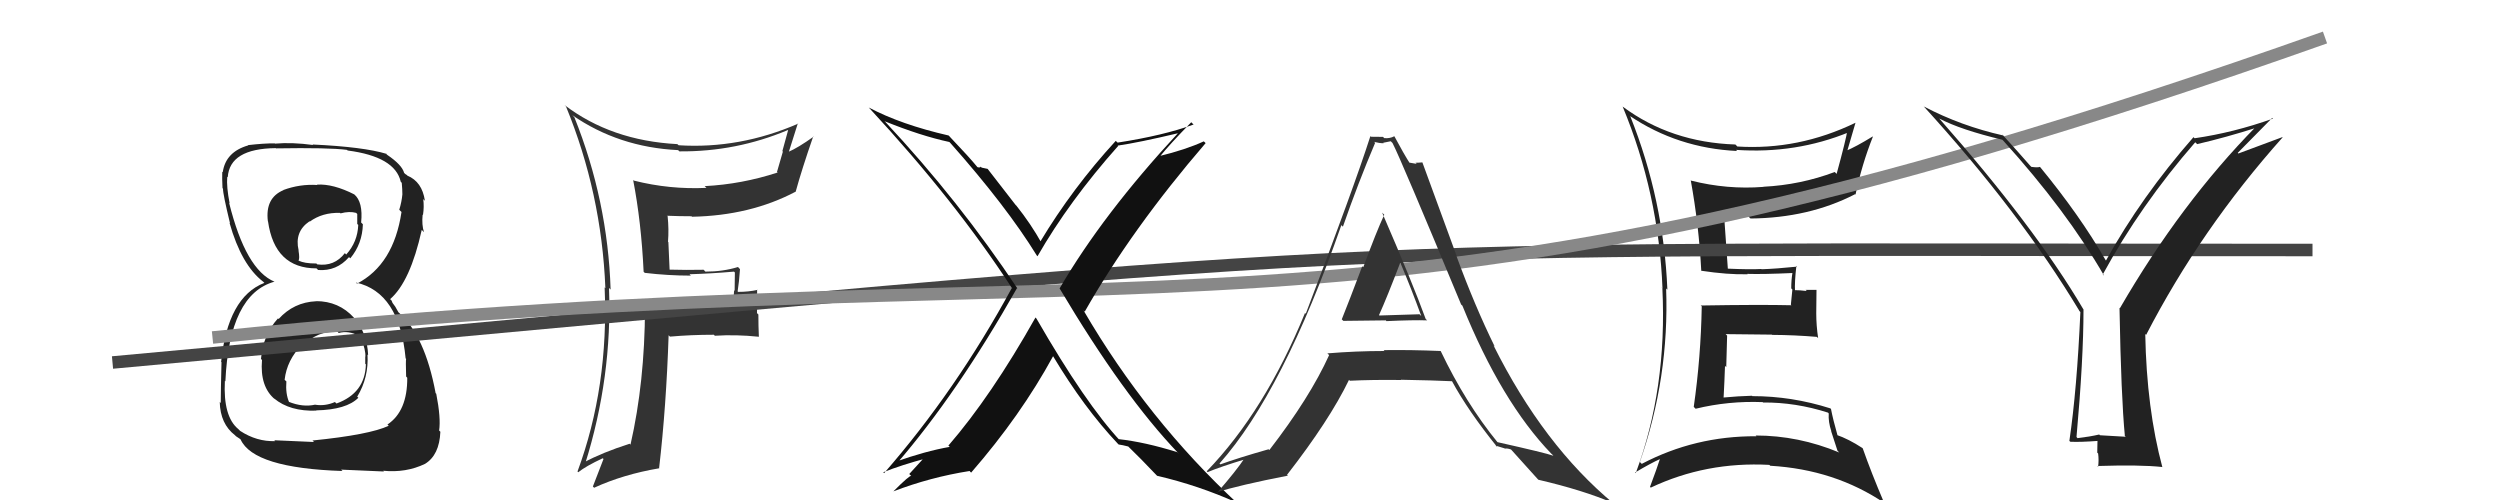
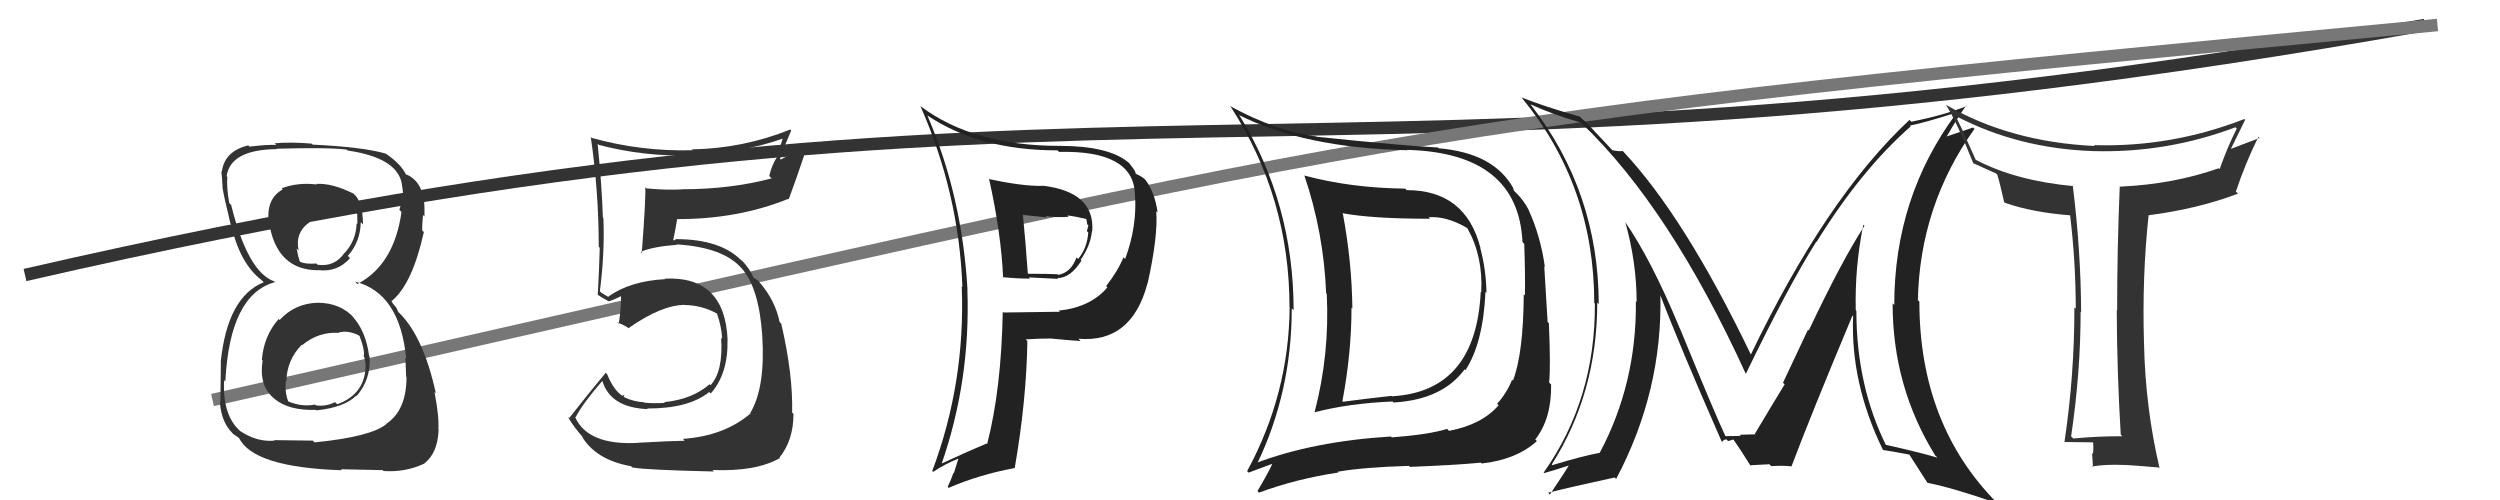
<svg xmlns="http://www.w3.org/2000/svg" width="200" height="40" viewBox="0,0,200,40">
-   <path fill="#222" d="M130.35 9.24L130.48 9.38L130.38 9.27Q134.21 11.85 138.97 12.08L139.06 12.17L138.88 11.99Q143.67 12.32 147.93 10.57L147.76 10.40L147.79 10.43Q147.69 11.13 146.93 13.91L146.92 13.90L146.78 13.76Q144.04 14.79 141.07 14.94L141.06 14.93L141.08 14.95Q138.19 15.18 135.29 14.45L135.22 14.38L135.26 14.42Q135.91 18.00 136.10 21.65L136.14 21.69L136.10 21.66Q138.21 21.98 139.81 21.94L139.78 21.91L139.78 21.91Q141.04 21.95 143.44 21.84L143.33 21.73L143.40 21.80Q143.30 22.38 143.30 23.07L143.39 23.16L143.27 24.37L143.31 24.42Q140.86 24.36 136.06 24.44L136.07 24.45L136.14 24.51Q136.07 28.56 135.50 32.55L135.68 32.73L135.65 32.70Q138.28 32.06 141.02 32.17L141.00 32.15L141.05 32.20Q143.65 32.18 146.24 33.01L146.30 33.08L146.30 33.07Q146.25 33.74 146.51 34.51L146.49 34.49L147.00 36.06L147.14 36.20Q143.88 34.84 140.45 34.84L140.37 34.76L140.51 34.90Q135.60 34.87 131.34 37.11L131.30 37.07L131.19 36.96Q133.55 30.19 133.29 23.07L133.35 23.14L133.39 23.17Q133.09 15.98 130.43 9.32ZM130.78 37.77L130.75 37.74L130.81 37.80Q132.05 37.06 132.81 36.72L132.86 36.77L132.80 36.70Q132.57 37.43 132.00 38.95L131.97 38.92L132.06 39.01Q136.48 36.92 141.54 37.19L141.57 37.21L141.62 37.26Q146.79 37.56 150.78 40.26L150.84 40.32L150.72 40.20Q149.70 37.81 149.02 35.87L148.93 35.78L148.99 35.84Q147.89 35.12 146.90 34.78L146.93 34.81L147.02 34.90Q146.63 33.52 146.48 32.72L146.43 32.67L146.43 32.67Q143.35 31.69 140.19 31.69L140.23 31.73L140.16 31.66Q139.05 31.69 137.90 31.80L137.82 31.72L137.89 31.78Q137.96 30.49 138.00 29.27L138.10 29.37L138.17 26.85L138.05 26.73Q139.96 26.74 141.75 26.77L141.73 26.75L141.76 26.79Q143.56 26.80 145.35 26.95L145.31 26.91L145.45 27.05Q145.30 26.02 145.30 25.07L145.30 25.07L145.32 23.19L144.45 23.19L144.54 23.28Q143.97 23.21 143.52 23.21L143.65 23.34L143.60 23.30Q143.56 22.57 143.71 21.27L143.75 21.31L143.77 21.33Q142.11 21.50 140.93 21.54L141.04 21.65L140.91 21.52Q140.01 21.57 138.18 21.49L138.21 21.52L138.23 21.54Q138.12 20.10 137.93 17.28L137.95 17.31L137.92 17.27Q138.87 17.31 139.86 17.31L140.03 17.47L140.04 17.48Q144.71 17.44 148.40 15.54L148.35 15.48L148.44 15.57Q148.95 13.15 149.83 10.94L149.75 10.87L149.81 10.92Q148.46 11.75 147.63 12.09L147.68 12.15L147.74 12.21Q147.98 11.38 148.44 9.82L148.38 9.76L148.44 9.82Q143.87 12.03 138.99 11.72L138.91 11.64L138.83 11.56Q133.68 11.39 129.83 8.54L129.77 8.48L129.81 8.52Q132.70 15.48 133.00 23.09L132.88 22.96L132.99 23.07Q133.38 31.08 130.86 37.85Z" />
-   <path fill="#222" d="M25.46 24.28L25.27 24.09L25.29 24.10Q23.50 24.18 22.29 25.52L22.31 25.54L22.24 25.47Q21.03 26.81 20.88 28.72L20.97 28.81L20.96 28.80Q20.78 30.94 22.00 31.95L21.87 31.82L21.92 31.87Q23.19 32.93 25.32 32.85L25.22 32.76L25.29 32.83Q27.72 32.78 28.67 31.82L28.55 31.71L28.58 31.73Q29.51 30.19 29.40 28.36L29.42 28.38L29.45 28.41Q29.37 26.58 28.28 25.38L28.22 25.33L28.32 25.42Q27.11 24.09 25.28 24.09ZM25.31 14.72L25.30 14.71L25.39 14.80Q24.00 14.71 22.67 15.20L22.52 15.05L22.68 15.21Q21.20 15.83 21.43 17.70L21.53 17.79L21.44 17.70Q21.97 21.47 25.32 21.47L25.44 21.59L25.45 21.60Q26.93 21.71 27.92 20.57L28.01 20.65L28.02 20.67Q28.99 19.50 29.03 17.94L28.93 17.84L28.89 17.80Q29.06 16.15 28.33 15.54L28.34 15.55L28.36 15.56Q26.65 14.69 25.36 14.77ZM24.97 35.21L25.12 35.36L21.94 35.22L22.01 35.29Q20.54 35.34 19.21 34.47L19.22 34.48L19.07 34.33Q17.84 33.33 17.99 30.47L17.94 30.42L18.03 30.51Q18.35 23.52 21.97 22.53L21.95 22.51L21.97 22.54Q19.66 21.59 18.33 16.23L18.49 16.39L18.37 16.27Q18.11 14.94 18.18 14.14L18.18 14.14L18.22 14.18Q18.37 11.89 22.06 11.85L22.11 11.90L22.08 11.87Q26.31 11.80 27.76 11.99L27.91 12.14L27.81 12.04Q31.60 12.53 32.06 14.54L32.20 14.69L32.14 14.62Q32.19 15.17 32.19 15.55L32.25 15.61L32.19 15.55Q32.13 16.18 31.94 16.78L31.95 16.79L32.12 16.96Q31.49 21.17 28.56 22.69L28.44 22.57L28.47 22.60Q31.95 23.38 32.45 28.67L32.46 28.68L32.49 28.71Q32.45 28.83 32.49 30.12L32.58 30.22L32.58 30.21Q32.60 32.89 31.00 33.96L31.01 33.98L31.10 34.06Q29.57 34.78 25.00 35.24ZM27.31 37.59L27.29 37.57L30.72 37.72L30.66 37.66Q32.48 37.84 34.00 37.11L33.91 37.03L34.00 37.11Q35.15 36.41 35.23 34.54L35.09 34.40L35.13 34.44Q35.28 33.45 34.90 31.50L34.74 31.35L34.85 31.45Q34.00 26.87 31.91 25.01L31.88 24.99L31.62 24.53L31.40 24.23L31.33 24.05L31.21 23.93Q32.82 22.54 33.74 18.39L33.76 18.41L33.92 18.58Q33.73 18.00 33.81 17.17L33.83 17.19L33.84 17.19Q33.94 16.54 33.86 15.93L33.99 16.06L33.99 16.05Q33.77 14.54 32.59 14.05L32.54 14.00L32.64 14.06L32.42 13.92L32.33 13.83Q32.16 13.19 30.98 12.39L30.91 12.33L30.94 12.32L30.93 12.31Q29.08 11.75 25.01 11.56L24.92 11.48L25.05 11.60Q23.37 11.37 22.00 11.49L21.97 11.45L21.98 11.47Q21.13 11.46 19.84 11.61L19.86 11.63L19.86 11.63Q18.05 12.15 17.82 13.78L17.73 13.69L17.78 13.74Q17.76 14.25 17.80 15.05L17.84 15.09L17.84 15.10Q17.83 15.50 18.40 17.86L18.50 17.96L18.36 17.82Q19.31 21.20 21.06 22.54L20.93 22.40L21.01 22.49L21.15 22.63Q18.22 23.77 17.69 28.95L17.69 28.95L17.72 28.98Q17.66 31.32 17.66 32.23L17.64 32.22L17.58 32.16Q17.62 33.91 18.80 34.82L18.79 34.81L18.88 34.90Q18.97 34.95 19.24 35.14L19.18 35.08L19.25 35.16Q20.29 37.45 27.40 37.68ZM26.96 26.49L27.05 26.59L27.10 26.64Q27.88 26.42 28.75 26.88L28.86 26.99L28.86 26.99Q29.27 28.01 29.23 28.54L29.10 28.41L29.22 28.53Q29.22 28.80 29.22 29.10L29.12 29.00L29.27 29.15Q29.21 31.45 26.92 32.28L26.81 32.18L26.80 32.16Q26.03 32.50 25.23 32.38L25.33 32.48L25.22 32.37Q24.23 32.60 23.09 32.14L23.09 32.14L23.14 32.20Q22.83 31.50 22.91 30.51L22.85 30.46L22.77 30.38Q22.95 28.80 24.15 27.59L24.13 27.57L24.23 27.67Q25.41 26.43 27.01 26.55ZM27.21 17.04L27.23 17.06L27.24 17.07Q27.96 16.88 28.49 17.03L28.58 17.12L28.58 17.92L28.66 17.99Q28.61 19.35 27.70 20.36L27.69 20.36L27.59 20.25Q26.75 21.34 25.38 21.15L25.36 21.13L25.31 21.08Q24.32 21.08 23.91 20.85L23.99 20.94L23.88 20.83Q23.99 20.71 23.88 20.03L23.88 20.03L23.89 20.03Q23.54 18.54 24.75 17.71L24.70 17.65L24.78 17.73Q25.79 16.99 27.20 17.03Z" />
-   <path fill="#333" d="M51.52 21.77L51.65 21.89L51.59 21.83Q53.45 22.05 55.27 22.05L55.22 22.00L55.16 21.94Q56.90 21.89 58.72 21.73L58.74 21.75L58.79 21.80Q58.77 22.54 58.77 23.27L58.73 23.22L58.64 24.46L58.67 24.50Q56.41 24.59 51.65 24.71L51.67 24.73L51.60 24.66Q51.58 30.58 50.44 35.57L50.48 35.61L50.37 35.50Q48.18 36.20 46.70 37.00L46.66 36.96L46.81 37.11Q48.99 30.16 48.72 23.04L48.82 23.13L48.85 23.17Q48.62 16.04 45.95 9.38L45.83 9.26L45.78 9.21Q49.49 11.78 54.25 12.01L54.36 12.12L54.35 12.11Q58.89 12.15 63.04 10.40L63.05 10.41L63.05 10.41Q62.82 11.29 62.59 12.09L62.63 12.13L62.16 13.75L62.21 13.80Q59.34 14.74 56.37 14.89L56.39 14.91L56.52 15.03Q53.57 15.17 50.72 14.45L50.72 14.46L50.65 14.39Q51.30 17.74 51.49 21.74ZM63.70 9.73L63.73 9.76L63.86 9.89Q59.16 11.93 54.29 11.62L54.29 11.62L54.19 11.53Q48.89 11.25 45.16 8.40L45.19 8.43L45.28 8.52Q48.12 15.43 48.43 23.05L48.48 23.10L48.37 22.99Q48.71 30.95 46.20 37.72L46.29 37.81L46.26 37.78Q46.85 37.30 48.22 36.66L48.21 36.65L48.28 36.72Q48.01 37.40 47.43 38.92L47.55 39.04L47.53 39.02Q49.86 37.95 52.75 37.46L52.80 37.51L52.73 37.44Q53.30 32.53 53.49 26.82L53.44 26.77L53.60 26.93Q55.28 26.78 57.10 26.78L57.05 26.73L57.19 26.86Q58.87 26.75 60.70 26.94L60.82 27.06L60.71 26.95Q60.67 26.07 60.67 25.16L60.56 25.05L60.57 23.16L60.60 23.19Q59.89 23.35 59.05 23.35L59.10 23.41L59.01 23.31Q59.13 22.56 59.20 21.53L59.14 21.47L59.04 21.36Q57.84 21.73 56.43 21.73L56.33 21.62L56.29 21.58Q54.91 21.61 53.54 21.57L53.57 21.61L53.47 19.37L53.44 19.34Q53.52 18.36 53.41 17.29L53.30 17.19L53.38 17.26Q54.33 17.30 55.32 17.30L55.32 17.30L55.36 17.34Q60.02 17.25 63.64 15.34L63.72 15.42L63.65 15.35Q64.15 13.53 65.06 10.91L65.11 10.95L65.09 10.93Q63.85 11.82 63.05 12.16L63.09 12.21L63.09 12.20Q63.33 11.42 63.83 9.86Z" />
-   <path d="M9 29 C118 19,101 20,185 20" stroke="#444" fill="none" />
-   <path d="M17 27 C95 19,107 31,186 3" stroke="#888" fill="none" />
-   <path fill="#222" d="M169.86 34.75L170.06 34.94L167.99 34.82L167.94 34.76Q167.16 34.94 166.21 35.05L166.21 35.06L166.12 34.96Q166.68 28.74 166.68 24.75L166.66 24.73L166.66 24.73Q162.79 18.16 155.14 9.48L154.99 9.33L155.14 9.48Q156.84 10.38 160.19 11.18L160.22 11.21L160.24 11.23Q165.32 16.84 168.33 22.06L168.21 21.94L168.22 21.96Q171.24 16.41 175.62 11.38L175.70 11.46L175.77 11.53Q178.05 11.00 180.57 10.20L180.49 10.12L180.49 10.12Q174.47 16.24 169.59 24.66L169.60 24.66L169.56 24.63Q169.69 31.79 169.99 34.88ZM179.02 12.23L181.78 9.43L181.83 9.49Q178.69 10.61 175.57 11.06L175.46 10.96L175.48 10.97Q171.30 15.74 168.48 20.84L168.61 20.97L168.45 20.81Q166.39 17.23 163.19 13.34L163.20 13.35L163.20 13.35Q163.01 13.42 162.51 13.35L162.37 13.21L162.40 13.24Q161.64 12.36 160.12 10.69L160.17 10.74L160.27 10.84Q156.88 10.08 153.91 8.52L153.82 8.42L153.88 8.49Q161.59 16.95 166.35 24.87L166.32 24.85L166.43 24.96Q166.16 31.12 165.55 35.27L165.66 35.38L165.62 35.34Q166.42 35.38 167.87 35.27L167.80 35.19L167.78 36.21L167.85 36.28Q167.92 36.81 167.85 37.34L167.74 37.23L167.79 37.28Q171.22 37.17 172.97 37.36L173.13 37.52L172.99 37.38Q171.73 32.69 171.62 26.72L171.73 26.83L171.69 26.79Q176.06 18.33 182.61 10.99L182.59 10.97L179.07 12.28Z" />
-   <path fill="#111" d="M82.86 25.42L82.83 25.39L82.84 25.40Q79.30 31.69 75.87 35.65L75.94 35.71L75.98 35.75Q74.03 36.09 71.59 36.96L71.68 37.05L71.73 37.10Q76.60 31.46 81.36 23.05L81.26 22.95L81.41 23.10Q76.74 16.07 70.76 9.68L70.76 9.67L70.80 9.71Q73.67 10.87 75.95 11.36L76.01 11.42L76.02 11.43Q80.51 16.49 82.95 20.45L83.08 20.58L83.00 20.50Q85.52 16.10 89.45 11.68L89.39 11.63L89.41 11.65Q91.08 11.41 94.28 10.65L94.26 10.64L94.26 10.63Q88.23 17.13 84.77 23.07L84.76 23.06L84.76 23.06Q89.88 31.68 94.26 36.25L94.34 36.33L94.17 36.17Q91.58 35.36 89.48 35.13L89.55 35.20L89.66 35.31Q86.84 32.30 82.92 25.49ZM89.47 35.54L89.60 35.67L89.49 35.56Q89.80 35.60 90.26 35.72L90.26 35.72L90.24 35.70Q91.14 36.56 92.66 38.16L92.55 38.05L92.56 38.06Q95.90 38.84 98.94 40.21L99.01 40.28L99.07 40.34Q91.78 33.58 86.68 24.83L86.69 24.84L86.78 24.93Q90.55 18.30 96.45 11.45L96.36 11.36L96.30 11.31Q94.87 11.97 92.70 12.50L92.87 12.67L92.76 12.56Q93.55 11.57 95.30 9.78L95.42 9.90L95.49 9.96Q93.09 10.84 89.40 11.41L89.40 11.40L89.26 11.27Q85.80 15.04 83.21 19.35L83.35 19.48L83.34 19.47Q82.48 17.92 81.30 16.44L81.26 16.41L79.01 13.51L78.53 13.41L78.46 13.33Q78.41 13.44 78.19 13.37L78.09 13.27L78.22 13.40Q77.55 12.58 76.06 11.02L75.95 10.90L75.89 10.84Q72.09 9.97 69.50 8.60L69.59 8.69L69.53 8.63Q76.42 16.06 80.99 23.10L80.94 23.05L80.94 23.05Q76.48 31.26 70.73 37.85L70.60 37.72L70.66 37.78Q72.07 37.21 74.20 36.64L74.05 36.49L72.74 37.92L72.90 38.08Q72.80 37.98 71.47 39.31L71.53 39.38L71.47 39.31Q74.41 38.18 77.57 37.68L77.61 37.73L77.69 37.81Q81.66 33.25 84.25 28.49L84.25 28.49L84.23 28.47Q86.72 32.63 89.42 35.49Z" />
-   <path fill="#333" d="M107.49 25.69L107.43 25.64L107.47 25.67Q107.46 25.67 110.85 25.63L110.81 25.58L110.92 25.69Q113.10 25.59 114.17 25.63L114.05 25.51L114.06 25.53Q113.01 22.64 110.57 17.01L110.63 17.07L110.74 17.18Q110.11 18.53 109.06 21.38L109.11 21.43L108.98 21.30Q107.91 24.14 107.34 25.55ZM115.21 28.04L115.18 28.01L115.25 28.08Q112.90 27.98 110.69 28.01L110.81 28.14L110.75 28.08Q108.47 28.08 106.19 28.27L106.23 28.31L106.33 28.41Q104.78 31.82 101.55 36.00L101.49 35.95L101.49 35.94Q99.00 36.65 97.63 37.15L97.58 37.10L97.56 37.08Q102.63 31.38 107.31 18.01L107.40 18.10L107.43 18.14Q108.64 14.66 110.01 11.43L109.90 11.32L109.93 11.35Q110.35 11.46 110.69 11.46L110.66 11.42L111.26 11.30L111.40 11.44Q112.06 12.71 116.89 24.36L116.89 24.36L116.99 24.45Q120.11 32.15 124.11 36.30L124.20 36.38L124.27 36.46Q123.67 36.24 119.79 35.37L119.86 35.44L119.81 35.39Q117.24 32.24 115.26 28.09ZM119.72 35.72L119.65 35.65L120.37 35.87L120.39 35.89Q120.58 35.85 120.88 35.96L120.78 35.86L120.92 36.00Q121.18 36.30 123.01 38.32L123.13 38.44L123.07 38.38Q126.64 39.21 129.04 40.24L129.01 40.21L129.11 40.30Q123.47 35.62 119.48 27.63L119.50 27.65L119.58 27.73Q117.97 24.45 116.52 20.49L116.54 20.50L113.79 12.99L113.79 12.99Q113.47 13.02 113.24 13.02L113.34 13.11L112.69 13.00L112.82 13.12Q112.29 12.29 111.56 10.92L111.53 10.89L111.54 10.90Q111.20 11.09 110.74 11.05L110.69 11.00L110.64 10.95Q110.22 10.94 109.68 10.94L109.70 10.96L109.63 10.89Q108.34 14.93 104.46 25.10L104.35 24.99L104.40 25.04Q101.18 32.90 96.54 37.70L96.63 37.79L96.61 37.77Q97.63 37.34 99.65 36.73L99.71 36.79L99.57 36.65Q98.92 37.64 97.36 39.43L97.42 39.49L97.31 39.39Q99.10 38.82 103.03 38.05L103.01 38.03L102.96 37.99Q106.36 33.62 107.92 30.39L107.88 30.35L107.99 30.46Q109.77 30.37 112.09 30.40L112.09 30.41L112.07 30.38Q114.81 30.43 116.19 30.50L116.03 30.35L116.14 30.46Q117.43 32.85 119.79 35.78ZM111.99 21.01L111.92 20.95L112.05 21.07Q112.94 23.18 113.70 25.28L113.56 25.14L110.35 25.24L110.32 25.21Q110.95 23.82 112.01 21.04Z" />
+   <path d="M2 22 C89 2,104 18,194 2" stroke="#333" fill="none" />
+   <path d="M17 32 C114 10,110 10,195 2" stroke="#777" fill="none" />
+   <path fill="#333" d="M25.45 24.26L25.34 24.16L25.41 24.22Q23.59 24.27 22.37 25.60L22.31 25.54L22.29 25.52Q21.10 26.88 20.95 28.78L20.93 28.77L21.01 28.84Q20.69 30.85 21.91 31.86L22.02 31.97L21.96 31.91Q23.12 32.86 25.26 32.79L25.28 32.81L25.30 32.83Q27.55 32.60 28.50 31.65L28.58 31.74L28.53 31.68Q29.68 30.36 29.57 28.53L29.42 28.39L29.53 28.49Q29.28 26.49 28.19 25.30L28.22 25.33L28.35 25.45Q27.24 24.22 25.41 24.22ZM25.30 14.71L25.30 14.71L25.35 14.76Q23.86 14.57 22.53 15.06L22.62 15.15L22.62 15.15Q21.28 15.90 21.50 17.77L21.46 17.72L21.52 17.78Q22.12 21.62 25.47 21.62L25.39 21.54L25.46 21.61Q27.01 21.79 28.00 20.65L27.87 20.52L27.83 20.47Q28.83 19.34 28.86 17.78L28.94 17.85L29.04 17.96Q29.03 16.12 28.30 15.51L28.21 15.42L28.30 15.50Q26.60 14.64 25.30 14.71ZM24.97 35.20L25.01 35.25L21.93 35.21L21.97 35.25Q20.57 35.38 19.24 34.50L19.08 34.34L19.27 34.53Q17.78 33.27 17.93 30.41L17.91 30.39L18.03 30.51Q18.38 23.56 22.00 22.57L22.07 22.63L21.94 22.51Q19.82 21.76 18.49 16.39L18.50 16.40L18.34 16.24Q18.11 14.95 18.19 14.15L18.21 14.17L18.13 14.09Q18.44 11.97 22.14 11.93L22.06 11.85L22.11 11.90Q26.29 11.78 27.74 11.97L27.72 11.95L27.80 12.04Q31.68 12.60 32.13 14.61L32.10 14.58L32.13 14.62Q32.24 15.22 32.24 15.60L32.32 15.68L32.21 15.57Q32.14 16.18 31.95 16.79L32.05 16.89L32.12 16.96Q31.52 21.20 28.59 22.72L28.41 22.54L28.40 22.53Q32.00 23.43 32.50 28.73L32.59 28.82L32.42 28.64Q32.45 28.83 32.49 30.13L32.49 30.13L32.52 30.16Q32.52 32.82 30.92 33.89L31.01 33.97L30.94 33.90Q29.73 34.94 25.16 35.39ZM27.31 37.58L27.27 37.54L30.61 37.61L30.68 37.68Q32.44 37.80 33.96 37.08L34.00 37.11L33.95 37.07Q35.01 36.26 35.09 34.40L35.17 34.48L35.07 34.37Q35.14 33.31 34.76 31.37L34.73 31.33L34.87 31.47Q33.83 26.71 31.74 24.84L31.88 24.99L31.71 24.62L31.41 24.25L31.29 24.02L31.35 24.07Q32.99 22.71 33.91 18.56L33.83 18.49L33.78 18.43Q33.76 18.04 33.84 17.20L33.88 17.24L33.96 17.32Q33.98 16.58 33.91 15.97L33.95 16.01L33.89 15.96Q33.68 14.45 32.50 13.95L32.49 13.94L32.57 13.99L32.45 13.95L32.49 13.98Q32.07 13.11 30.89 12.31L30.94 12.36L30.91 12.29L30.93 12.31Q29.09 11.76 25.01 11.57L24.96 11.51L24.93 11.49Q23.34 11.35 21.97 11.46L22.07 11.55L22.10 11.59Q21.25 11.57 19.95 11.73L19.88 11.65L19.86 11.63Q17.98 12.08 17.75 13.71L17.79 13.75L17.71 13.67Q17.77 14.26 17.81 15.06L17.69 14.95L17.81 15.06Q17.87 15.54 18.44 17.90L18.53 18.00L18.48 17.94Q19.18 21.08 20.93 22.41L20.98 22.46L21.02 22.50L21.10 22.58Q18.20 23.75 17.66 28.93L17.68 28.94L17.67 28.94Q17.63 31.29 17.63 32.20L17.51 32.09L17.59 32.16Q17.71 34.00 18.89 34.91L18.87 34.89L18.75 34.77Q18.89 34.88 19.16 35.07L19.14 35.05L19.11 35.01Q20.23 37.39 27.35 37.62ZM27.05 26.59L26.92 26.46L27.07 26.61Q27.84 26.39 28.72 26.84L28.88 27.01L28.77 26.90Q29.16 27.90 29.12 28.43L29.20 28.51L29.06 28.37Q29.24 28.81 29.24 29.12L29.14 29.02L29.25 29.13Q29.27 31.51 26.98 32.34L26.88 32.24L26.80 32.17Q26.07 32.54 25.27 32.43L25.38 32.54L25.21 32.36Q24.21 32.58 23.07 32.12L22.99 32.05L23.07 32.13Q22.78 31.46 22.86 30.47L22.95 30.56L22.91 30.52Q22.94 28.80 24.14 27.58L24.28 27.72L24.17 27.61Q25.50 26.52 27.10 26.63ZM27.27 17.10L27.24 17.07L27.23 17.06Q27.96 16.88 28.50 17.03L28.58 17.11L28.59 17.92L28.53 17.87Q28.49 19.23 27.57 20.24L27.67 20.34L27.56 20.23Q26.78 21.37 25.41 21.18L25.30 21.07L25.31 21.08Q24.39 21.15 23.97 20.92L24.04 20.99L24.00 20.95Q23.85 20.57 23.73 19.88L23.88 20.03L23.89 20.04Q23.58 18.59 24.80 17.75L24.84 17.79L24.68 17.64Q25.73 16.93 27.14 16.97Z" />
+   <path fill="#333" d="M50.99 35.35L51.10 35.46L51.06 35.43Q46.98 35.65 45.99 33.32L45.98 33.32L46.05 33.38Q46.63 32.26 48.19 30.47L48.25 30.52L48.18 30.45Q48.82 32.61 51.82 32.73L51.73 32.63L51.78 32.68Q55.10 32.69 56.74 31.36L56.83 31.45L56.86 31.48Q58.27 29.88 58.20 27.18L58.08 27.06L58.21 27.19Q57.99 22.06 53.19 22.29L53.12 22.22L53.23 22.33Q50.41 22.48 48.66 23.73L48.69 23.77L48.31 23.54L48.12 23.43L47.99 23.30Q48.39 20.19 48.27 17.45L48.34 17.52L48.23 17.40Q48.15 14.81 47.81 11.50L47.83 11.52L47.90 11.59Q51.55 12.55 55.36 12.43L55.28 12.35L55.26 12.33Q59.13 12.32 62.71 11.06L62.64 10.99L62.16 12.60L62.14 12.59Q61.73 13.24 61.54 14.08L61.58 14.12L61.73 14.27Q58.45 15.14 54.57 15.14L54.67 15.24L54.58 15.15Q53.20 15.22 51.72 15.07L51.72 15.07L51.62 14.98Q51.68 15.80 51.34 20.25L51.27 20.18L51.25 20.16Q52.12 19.74 54.18 19.58L54.27 19.68L54.14 19.55Q57.89 19.79 59.33 21.47L59.34 21.47L59.31 21.44Q60.72 23.00 60.98 26.85L60.92 26.79L60.98 26.84Q61.24 31.02 60.02 33.04L60.04 33.06L60.05 33.07Q57.94 34.88 54.63 35.11L54.75 35.23L54.77 35.26Q53.72 35.27 51.05 35.42ZM57.12 37.72L57.06 37.66L57.00 37.60Q60.50 37.74 62.40 36.64L62.34 36.58L62.36 36.60Q63.48 35.21 63.48 33.11L63.39 33.02L63.37 33.01Q63.45 30.00 62.50 25.89L62.52 25.91L62.37 25.76Q62.01 24.03 60.79 22.62L60.77 22.60L60.96 22.83L60.65 22.44L60.23 22.18L60.30 22.24Q59.99 21.51 59.34 20.82L59.27 20.76L59.38 20.90L59.43 20.96Q57.76 19.13 54.07 19.13L54.07 19.14L53.91 19.24L53.86 19.19Q53.98 18.66 54.17 17.56L54.20 17.59L54.14 17.53Q59.03 17.54 63.06 15.91L63.09 15.94L63.10 15.94Q63.60 14.61 64.55 11.80L64.47 11.72L62.46 12.76L62.40 12.69Q62.80 11.57 63.30 10.43L63.26 10.40L63.22 10.36Q59.45 11.88 55.34 11.95L55.27 11.88L55.41 12.02Q51.29 12.13 47.33 11.03L47.29 10.99L47.26 10.95Q47.90 15.32 47.90 19.74L47.95 19.80L47.98 19.82Q47.93 21.68 47.82 23.58L47.80 23.56L47.79 23.56Q48.09 23.78 48.67 24.09L48.63 24.05L48.69 24.11Q49.13 23.98 49.78 23.64L49.58 23.44L49.67 23.53Q49.73 24.39 49.50 25.91L49.45 25.86L49.36 25.78Q49.75 25.93 50.16 26.16L50.21 26.20L50.27 26.26Q52.93 24.39 54.80 24.39L54.97 24.57L54.80 24.40Q56.17 24.43 57.35 25.08L57.33 25.06L57.36 25.09Q57.73 26.15 57.77 27.10L57.72 27.05L57.69 27.02Q57.87 29.71 56.84 30.82L56.78 30.75L56.76 30.74Q55.38 31.95 53.14 32.17L53.14 32.18L53.19 32.23Q52.22 32.29 51.54 32.21L51.61 32.29L51.51 32.18Q50.74 32.14 49.98 31.80L49.90 31.72L49.96 31.59L49.79 31.64L49.87 31.72Q49.11 31.27 48.57 29.93L48.49 29.85L48.46 29.82Q47.21 31.31 45.54 33.44L45.45 33.36L45.43 33.34Q45.84 34.09 46.68 35.04L46.67 35.04L46.54 34.90Q47.68 36.81 50.50 37.30L50.48 37.29L50.59 37.40Q51.75 37.60 57.12 37.72Z" />
+   <path fill="#222" d="M149.09 18.00L149.11 18.01L149.16 18.06Q147.37 20.80 144.70 26.44L144.64 26.37L142.64 30.62L142.77 30.75Q141.72 32.47 140.38 34.72L140.39 34.72L140.40 34.73Q140.86 34.74 139.19 34.78L139.29 34.88L139.26 34.85Q139.30 34.89 138.04 34.89L137.99 34.83L138.03 34.88Q137.31 33.39 134.38 26.24L134.28 26.14L134.36 26.21Q132.09 20.75 130.00 17.74L130.00 17.74L130.02 17.76Q130.93 21.00 130.93 24.16L130.77 23.99L130.87 24.10Q130.94 30.68 127.97 36.24L127.92 36.18L127.96 36.23Q126.55 36.49 124.19 37.21L124.18 37.20L124.14 37.16Q127.78 31.44 127.78 24.20L127.86 24.29L127.90 24.32Q127.88 15.36 122.47 8.39L122.49 8.41L122.43 8.34Q124.12 9.13 126.48 9.81L126.49 9.82L126.55 9.88Q133.59 16.62 139.68 29.94L139.51 29.77L139.66 29.92Q143.09 22.84 145.30 19.34L145.23 19.27L145.32 19.36Q148.90 13.58 152.86 10.11L152.83 10.09L152.79 10.05Q154.03 9.80 156.39 9.04L156.40 9.05L156.47 9.12Q151.54 15.80 151.54 24.40L151.53 24.39L151.41 24.27Q151.40 30.92 154.82 36.44L154.92 36.53L154.99 36.61Q153.54 36.18 150.80 35.57L150.83 35.60L150.92 35.70Q148.51 30.85 148.51 24.88L148.51 24.87L148.46 24.82Q148.38 21.32 149.07 17.97ZM150.72 36.06L150.68 36.02L150.65 36.00Q151.33 36.10 152.77 36.37L152.86 36.46L152.71 36.31Q153.26 37.16 154.21 38.65L154.16 38.59L154.18 38.62Q156.33 39.05 159.79 40.27L159.71 40.18L159.74 40.21Q153.55 33.95 153.55 24.13L153.55 24.13L153.43 24.01Q153.59 16.43 157.96 10.31L157.85 10.20L155.70 10.93L155.72 10.95Q156.65 9.33 157.29 8.45L157.37 8.53L157.33 8.49Q155.53 9.21 152.91 9.74L152.90 9.73L152.76 9.59Q146.10 15.80 140.05 28.40L140.05 28.41L140.12 28.47Q134.79 17.36 129.84 12.10L129.86 12.12L129.82 12.08Q129.57 12.13 129.00 12.02L128.99 12.02L127.80 10.75L127.67 10.62Q127.15 10.02 126.47 9.42L126.57 9.51L126.39 9.33Q123.50 8.51 121.71 7.79L121.54 7.61L121.70 7.77Q127.54 14.83 127.54 24.23L127.51 24.21L127.59 24.28Q127.64 31.94 123.49 37.81L123.39 37.71L123.53 37.85Q124.24 37.65 125.54 37.23L125.48 37.18L125.52 37.21Q125.39 37.47 123.99 39.56L123.95 39.53L123.85 39.42Q125.67 38.96 129.17 38.20L129.25 38.27L129.29 38.32Q133.02 31.28 132.83 23.51L132.81 23.48L132.76 23.44Q134.26 27.41 137.72 35.29L137.77 35.34L137.78 35.35Q137.89 35.15 138.12 35.15L138.25 35.29L138.66 35.16L138.72 35.23Q139.26 35.99 140.06 37.29L139.94 37.17L139.99 37.22Q141.55 37.14 141.55 37.14L141.64 37.23L141.70 37.29Q142.67 37.23 143.32 37.31L143.20 37.19L143.32 37.31Q144.85 33.24 148.20 25.24L148.24 25.29L148.25 25.30Q148.03 30.63 150.62 35.96Z" />
+   <path fill="#222" d="M79.12 14.28L79.16 14.32L79.12 14.28Q80.09 18.64 80.25 22.22L80.16 22.14L80.20 22.17Q81.34 22.29 82.41 22.29L82.31 22.19L84.64 22.31L84.58 22.25Q85.64 22.25 86.52 20.84L86.43 20.76L86.45 20.78Q87.24 19.66 87.36 18.48L87.27 18.40L87.38 18.50Q87.61 15.35 83.39 14.85L83.48 14.95L83.40 14.87Q81.79 14.90 79.16 14.33ZM80.24 24.96L80.24 24.96L80.22 24.93Q80.11 31.11 78.97 35.53L78.92 35.48L78.93 35.48Q77.61 36.03 75.29 37.10L75.23 37.04L75.32 37.13Q77.65 30.44 77.39 23.17L77.26 23.05L77.40 23.18Q76.97 15.68 74.19 9.24L74.28 9.32L74.21 9.25Q78.36 12.03 84.60 12.03L84.73 12.16L84.72 12.15Q90.64 12.02 90.79 15.48L90.85 15.54L90.79 15.48Q91.00 18.05 90.01 20.72L89.94 20.65L89.88 20.58Q89.44 21.67 88.49 22.89L88.58 22.98L88.59 22.99Q87.25 24.58 84.70 24.85L84.66 24.81L84.79 24.94Q82.53 24.96 80.28 25.00ZM86.40 27.23L86.39 27.22L86.27 27.10Q90.54 27.46 91.80 22.66L91.71 22.57L91.81 22.67Q92.65 18.91 92.50 16.89L92.61 17.00L92.61 17.00Q92.38 15.36 91.62 14.37L91.66 14.41L91.60 14.35Q91.40 14.15 90.90 13.92L90.77 13.79L90.83 13.85Q90.92 13.78 90.31 13.02L90.33 13.04L90.30 13.02Q88.73 11.67 84.77 11.67L84.80 11.70L84.77 11.67Q77.88 11.67 73.66 8.51L73.69 8.54L73.63 8.48Q76.73 15.50 76.99 22.97L77.07 23.04L76.94 22.91Q77.24 30.60 74.58 37.68L74.68 37.78L74.65 37.75Q75.68 37.07 76.67 36.69L76.67 36.70L76.31 37.85L76.28 37.82Q76.08 38.39 75.81 38.96L75.81 38.95L75.89 39.03Q78.30 37.98 81.19 37.44L81.20 37.45L81.18 37.43Q82.12 32.01 82.19 27.29L82.18 27.28L82.06 27.15Q83.16 27.08 84.15 27.08L84.23 27.16L84.16 27.09Q85.64 27.24 86.44 27.28ZM85.43 17.28L85.33 17.18L85.39 17.24Q85.93 17.29 86.92 17.52L86.91 17.50L86.89 17.48Q86.94 17.65 86.98 17.95L87.10 18.07L87.07 18.04Q87.02 18.23 86.95 18.49L87.09 18.63L87.06 18.61Q86.97 19.85 86.25 20.72L86.11 20.59L86.12 20.59Q85.69 21.80 84.66 21.99L84.65 21.99L84.61 21.94Q83.85 21.90 82.21 21.90L82.12 21.81L82.23 21.92Q82.06 19.51 81.83 17.15L81.88 17.20L83.75 17.39L83.65 17.29Q84.61 17.42 85.49 17.34Z" />
+   <path fill="#222" d="M112.45 15.12L112.41 15.08L112.42 15.09Q108.07 15.04 104.38 14.05L104.39 14.07L104.34 14.01Q105.90 18.62 106.09 23.45L106.07 23.44L106.14 23.50Q106.38 28.35 105.17 32.96L105.14 32.94L105.18 32.98Q107.90 32.27 111.40 32.12L111.35 32.06L111.48 32.20Q115.38 31.98 117.17 29.55L117.24 29.61L117.24 29.61Q118.65 27.45 118.84 23.34L118.91 23.41L118.92 23.42Q118.88 21.54 118.42 19.83L118.43 19.84L118.44 19.85Q117.26 15.21 112.54 15.21ZM100.54 37.13L100.58 37.17L100.55 37.14Q103.34 31.36 103.34 24.66L103.38 24.71L103.49 24.81Q103.48 16.27 99.18 9.27L99.23 9.32L99.09 9.19Q104.33 11.83 112.59 12.02L112.73 12.17L112.55 11.99Q121.46 12.22 121.80 19.37L121.91 19.48L121.94 19.51Q122.03 22.19 121.99 23.64L122.01 23.65L121.90 23.55Q121.87 28.27 121.04 30.44L121.08 30.49L120.97 30.38Q120.53 31.46 119.77 32.30L119.80 32.33L119.89 32.42Q118.55 33.97 115.92 34.47L115.87 34.41L115.77 34.31Q114.35 34.76 111.35 34.99L111.19 34.83L111.28 34.92Q105.07 35.30 100.46 37.05ZM118.46 37.00L118.39 36.94L118.54 37.08Q121.31 36.77 122.95 35.29L122.81 35.15L122.82 35.16Q124.13 33.50 124.09 30.76L124.00 30.67L123.93 30.60Q124.06 29.36 123.91 25.86L123.81 25.76L123.54 21.30L123.59 21.35Q123.25 18.91 122.30 16.82L122.39 16.91L122.32 16.84Q121.91 16.02 121.23 15.37L121.11 15.25L121.05 15.04L121.07 15.06Q119.51 12.24 115.09 11.86L115.11 11.88L115.03 11.80Q112.35 11.67 105.34 10.94L105.39 10.99L105.32 10.92Q102.08 10.50 98.39 8.48L98.32 8.41L98.47 8.56Q103.16 15.81 103.16 24.56L103.29 24.69L103.17 24.57Q103.12 31.52 99.77 37.69L99.92 37.84L99.89 37.81Q100.58 37.55 101.91 37.06L101.90 37.05L101.84 36.99Q101.48 37.80 100.60 39.28L100.57 39.25L100.72 39.41Q103.73 38.30 107.08 37.80L107.02 37.74L107.01 37.74Q109.06 37.38 112.71 37.27L112.68 37.23L112.79 37.35Q116.64 37.20 118.47 37.01ZM118.53 23.41L118.42 23.30L118.46 23.34Q118.07 31.32 111.37 31.70L111.50 31.83L111.33 31.67Q109.48 31.87 107.43 32.14L107.49 32.20L107.39 32.10Q108.12 28.26 108.12 24.61L108.14 24.63L108.19 24.68Q108.15 20.95 107.43 17.10L107.35 17.02L107.37 17.05Q109.73 17.50 114.41 17.50L114.28 17.37L114.29 17.38Q115.70 17.27 117.34 18.22L117.39 18.27L117.41 18.29Q118.65 20.52 118.50 23.38Z" />
+   <path fill="#333" d="M169.73 34.85L169.72 34.83L169.78 34.90Q167.87 34.89 165.86 35.08L165.71 34.93L165.69 34.91Q166.45 29.78 166.45 24.94L166.38 24.87L166.49 24.98Q166.47 20.05 165.82 14.83L165.72 14.73L165.88 14.89Q161.26 14.46 158.07 12.79L158.05 12.77L157.22 10.92L157.27 10.96Q157.00 10.39 156.39 9.17L156.57 9.35L156.54 9.32Q161.52 11.90 167.53 12.09L167.54 12.10L167.53 12.09Q173.39 12.24 178.84 10.18L178.80 10.14L178.94 10.29Q178.22 11.70 177.57 13.53L177.60 13.56L177.50 13.46Q173.87 14.74 169.61 14.93L169.70 15.01L169.58 14.90Q169.37 19.91 169.37 24.86L169.44 24.92L169.34 24.82Q169.36 29.79 169.66 34.77ZM179.63 9.61L179.57 9.55L179.55 9.52Q173.71 11.80 167.51 11.61L167.50 11.60L167.58 11.68Q160.77 11.35 155.67 8.38L155.85 8.55L155.69 8.40Q156.57 9.81 157.87 13.08L157.91 13.13L157.83 13.04Q158.43 13.31 159.69 13.88L159.77 13.96L159.78 13.97Q159.99 14.63 160.33 16.16L160.36 16.18L160.41 16.23Q162.62 17.00 165.66 17.23L165.74 17.30L165.60 17.16Q166.06 20.93 166.06 24.70L166.08 24.72L165.95 24.59Q165.96 29.97 165.16 35.34L165.34 35.51L165.19 35.36Q167.01 35.39 167.54 35.39L167.54 35.39L167.43 35.28Q167.50 35.66 167.44 36.33L167.48 36.36L167.36 36.24Q167.43 37.03 167.43 37.37L167.38 37.33L167.37 37.32Q168.44 37.13 169.96 37.20L170.12 37.36L169.94 37.19Q170.87 37.24 172.70 37.40L172.72 37.41L172.77 37.47Q171.63 32.64 171.52 27.46L171.43 27.37L171.52 27.46Q171.36 22.12 171.89 17.21L171.90 17.22L171.90 17.22Q175.88 16.70 179.04 15.49L179.02 15.47L178.87 15.32Q179.65 13.01 180.67 10.95L180.76 11.04L180.76 11.04Q179.30 11.60 178.50 11.90L178.59 11.99L178.48 11.89Q179.04 10.73 179.61 9.59Z" />
</svg>
